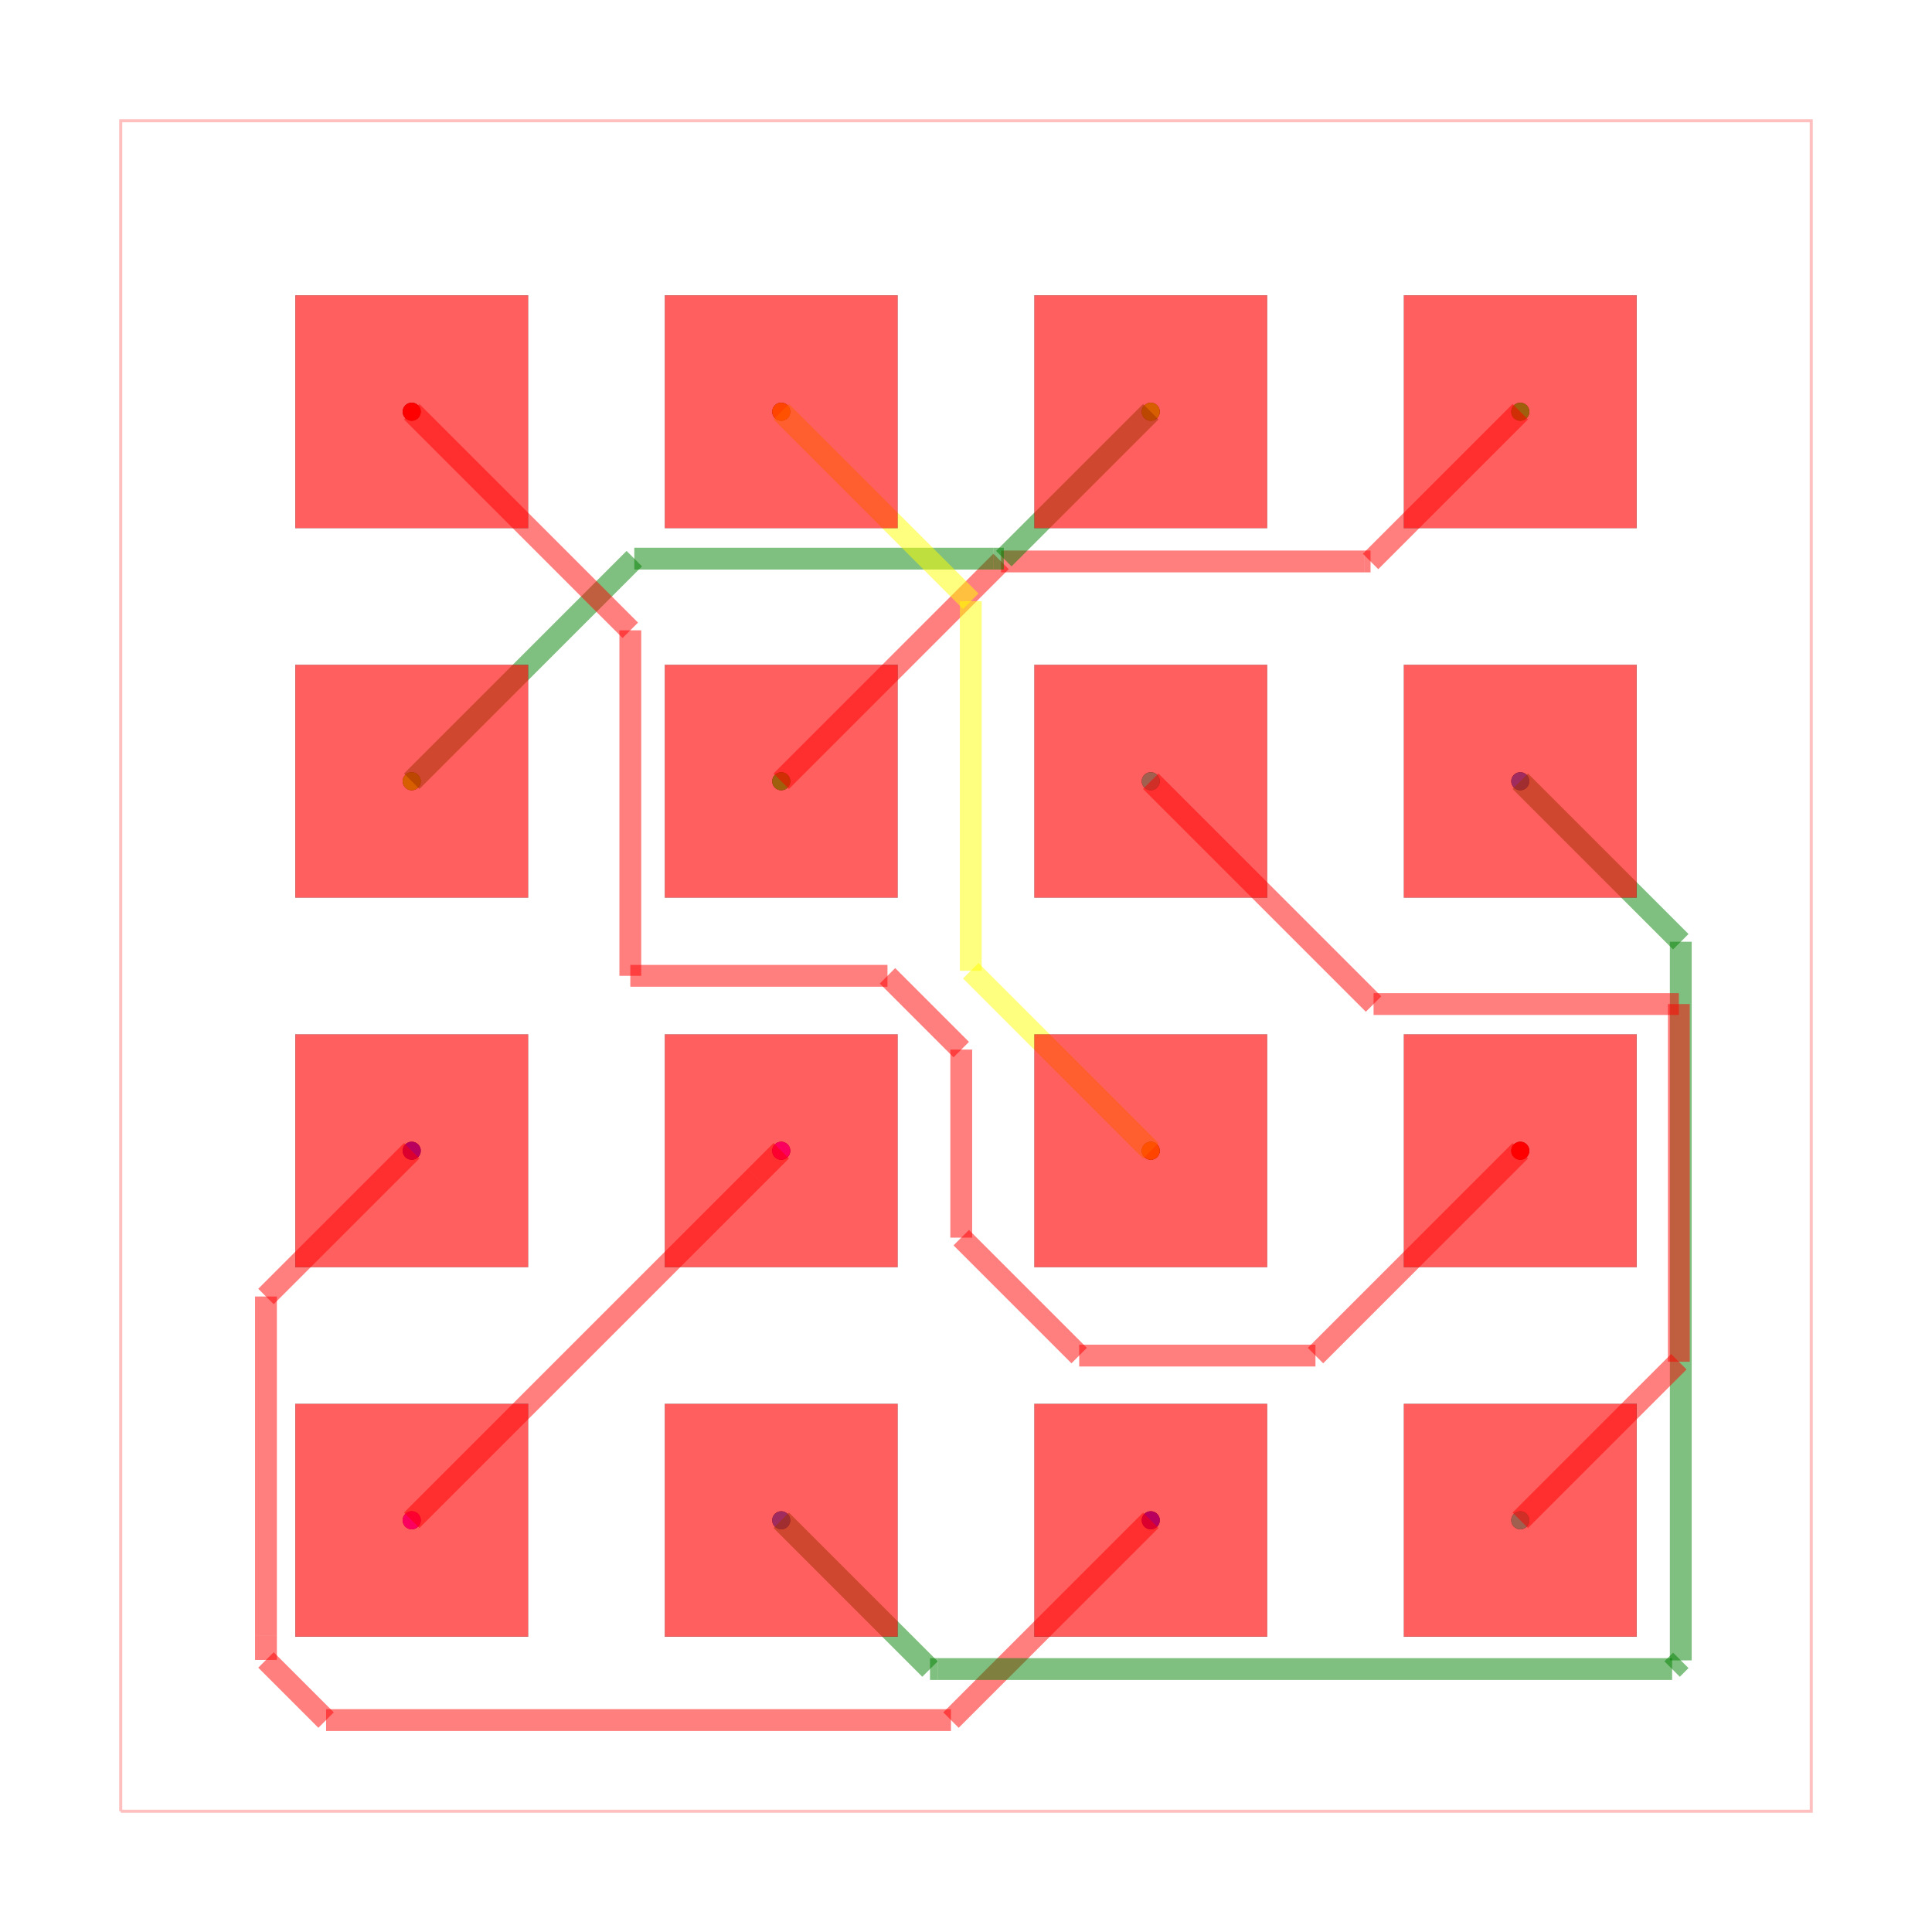
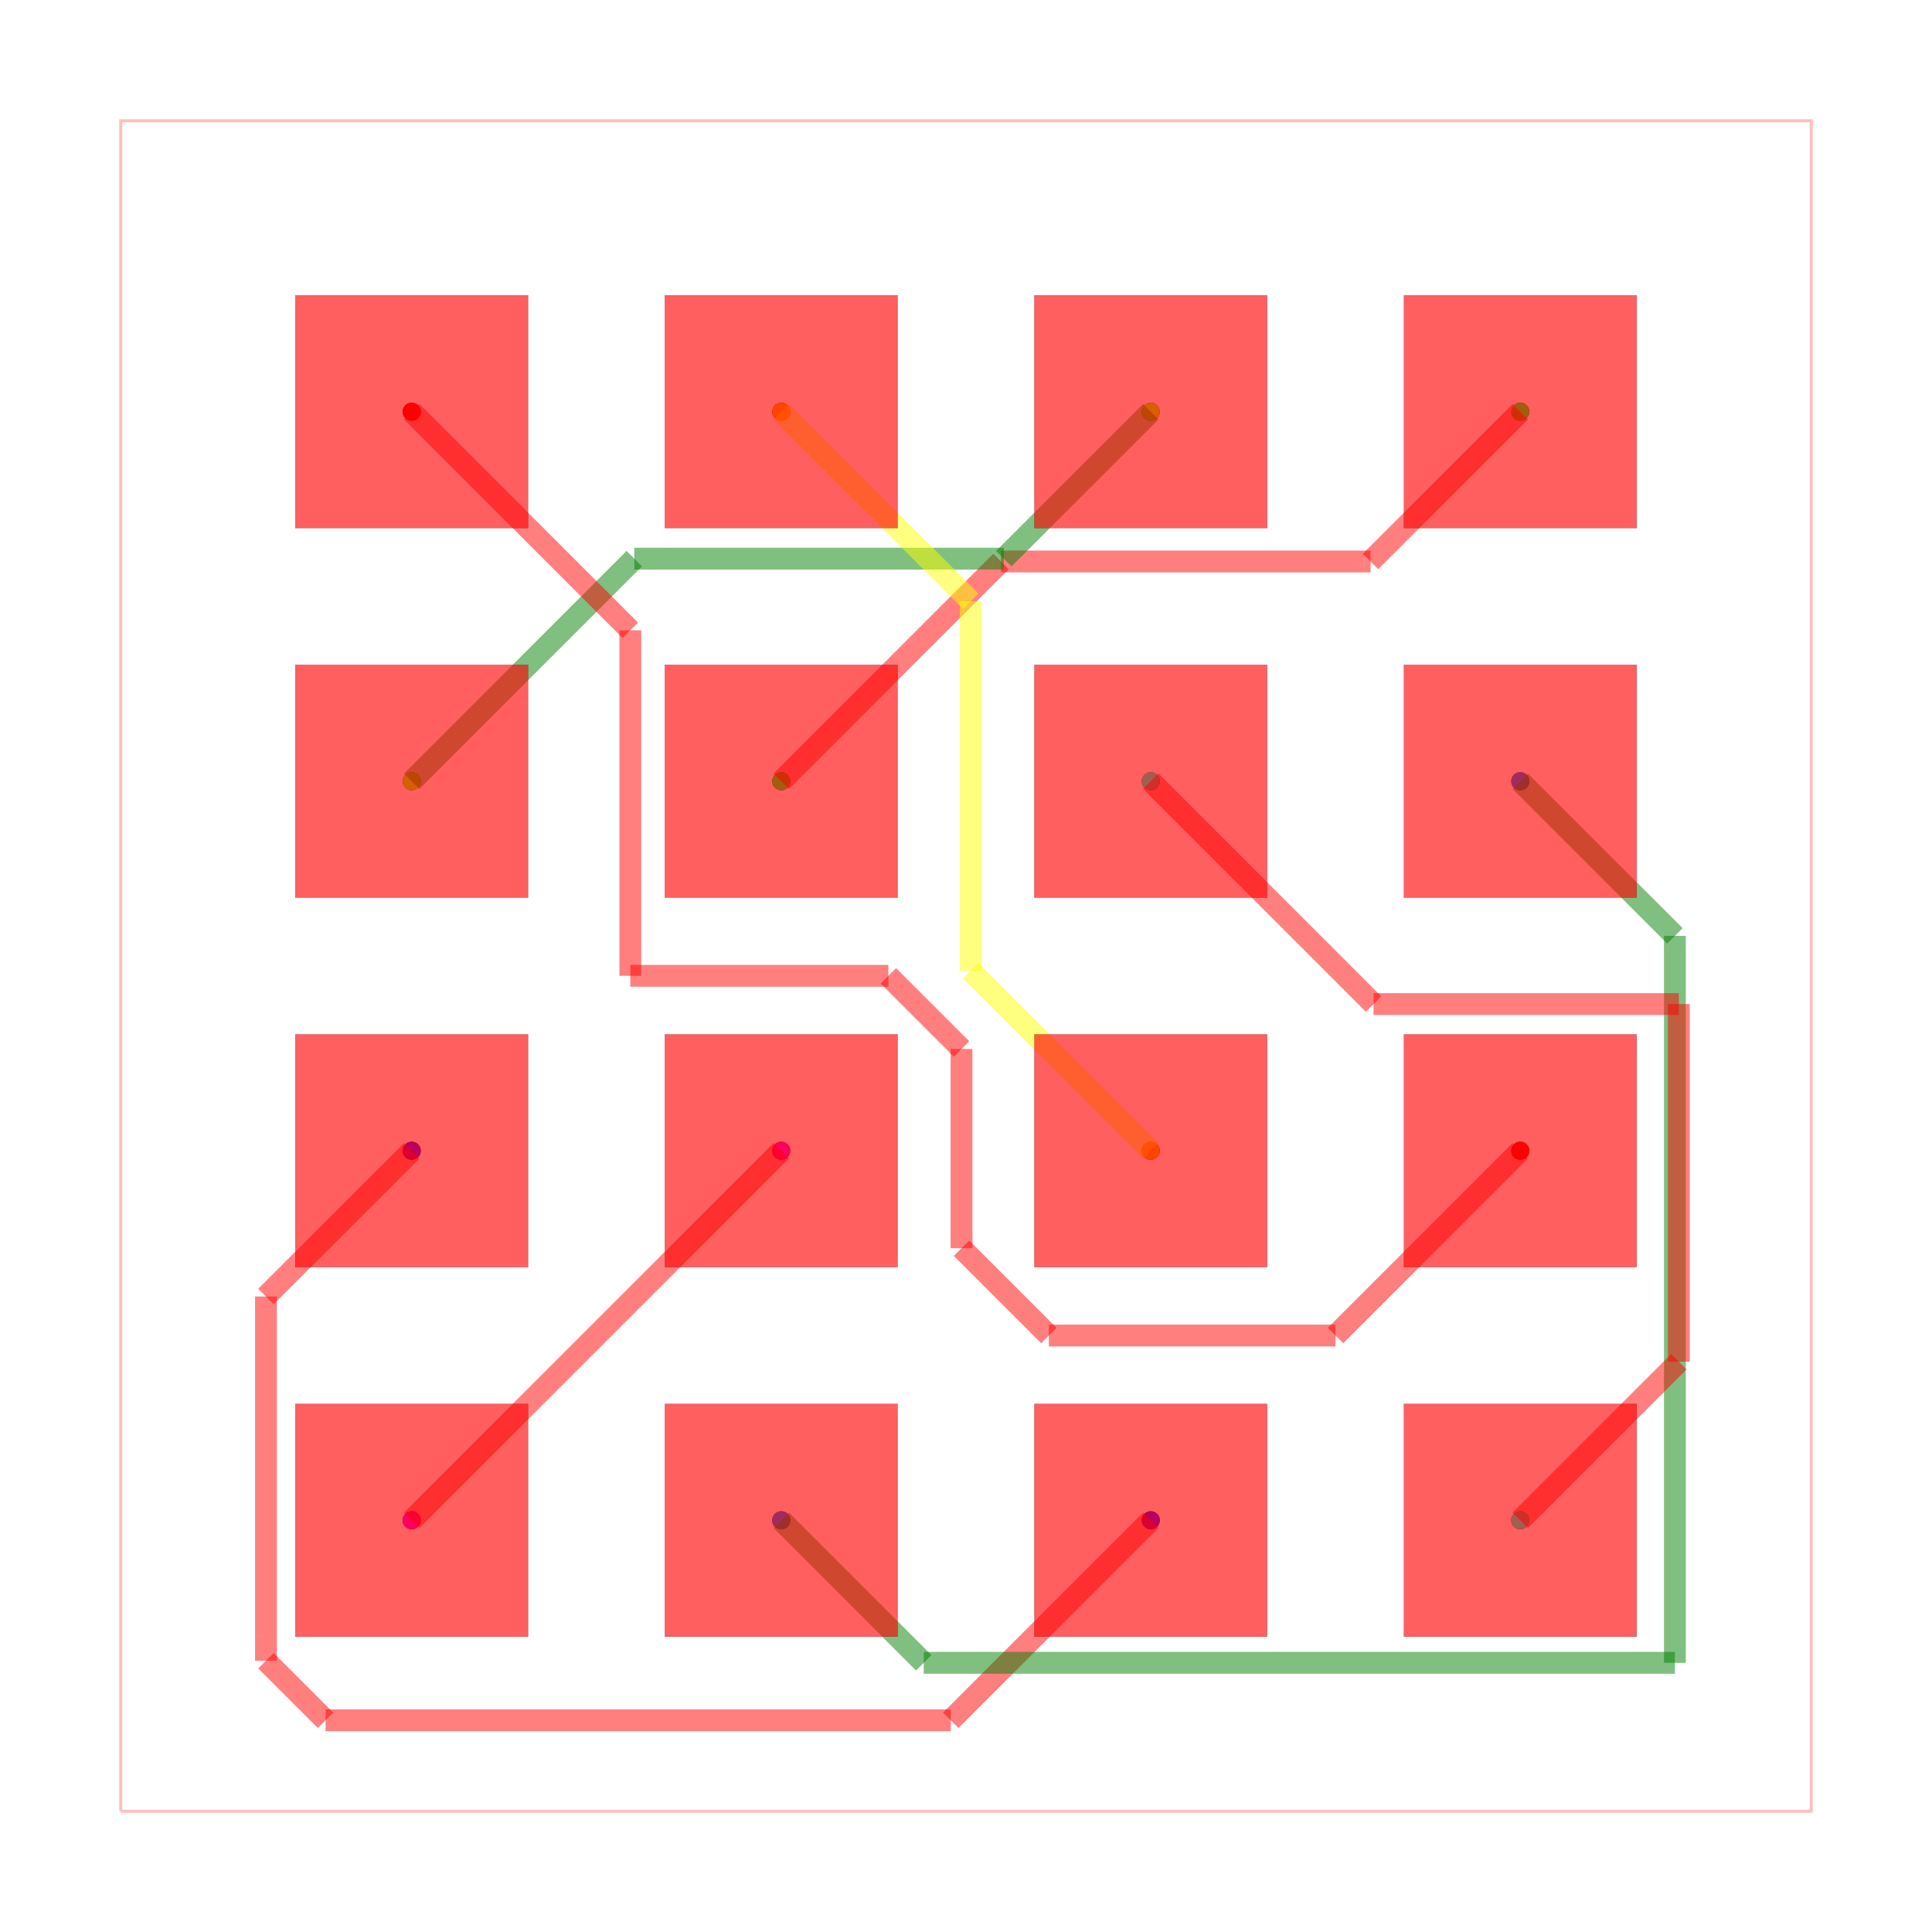
<svg xmlns="http://www.w3.org/2000/svg" width="640" height="640" viewBox="0 0 640 640">
  <rect width="100%" height="100%" fill="white" />
  <g>
    <circle data-type="point" data-label="source_net_0 pcb_port_0" data-x="-3.81" data-y="3.81" cx="136.386" cy="136.386" r="3" fill="black" />
  </g>
  <g>
    <circle data-type="point" data-label="source_net_0 pcb_port_11" data-x="3.81" data-y="-1.27" cx="503.614" cy="381.205" r="3" fill="black" />
  </g>
  <g>
    <circle data-type="point" data-label="source_net_1 pcb_port_1" data-x="-1.27" data-y="3.81" cx="258.795" cy="136.386" r="3" fill="black" />
  </g>
  <g>
    <circle data-type="point" data-label="source_net_1 pcb_port_10" data-x="1.27" data-y="-1.27" cx="381.205" cy="381.205" r="3" fill="black" />
  </g>
  <g>
    <circle data-type="point" data-label="source_net_2 pcb_port_2" data-x="1.27" data-y="3.81" cx="381.205" cy="136.386" r="3" fill="black" />
  </g>
  <g>
    <circle data-type="point" data-label="source_net_2 pcb_port_4" data-x="-3.81" data-y="1.27" cx="136.386" cy="258.795" r="3" fill="black" />
  </g>
  <g>
    <circle data-type="point" data-label="source_net_3 pcb_port_3" data-x="3.81" data-y="3.81" cx="503.614" cy="136.386" r="3" fill="black" />
  </g>
  <g>
    <circle data-type="point" data-label="source_net_3 pcb_port_5" data-x="-1.27" data-y="1.27" cx="258.795" cy="258.795" r="3" fill="black" />
  </g>
  <g>
    <circle data-type="point" data-label="source_net_4 pcb_port_6" data-x="1.27" data-y="1.27" cx="381.205" cy="258.795" r="3" fill="black" />
  </g>
  <g>
    <circle data-type="point" data-label="source_net_4 pcb_port_15" data-x="3.81" data-y="-3.81" cx="503.614" cy="503.614" r="3" fill="black" />
  </g>
  <g>
    <circle data-type="point" data-label="source_net_5 pcb_port_7" data-x="3.81" data-y="1.27" cx="503.614" cy="258.795" r="3" fill="black" />
  </g>
  <g>
    <circle data-type="point" data-label="source_net_5 pcb_port_13" data-x="-1.27" data-y="-3.81" cx="258.795" cy="503.614" r="3" fill="black" />
  </g>
  <g>
    <circle data-type="point" data-label="source_net_6 pcb_port_8" data-x="-3.81" data-y="-1.27" cx="136.386" cy="381.205" r="3" fill="black" />
  </g>
  <g>
    <circle data-type="point" data-label="source_net_6 pcb_port_14" data-x="1.27" data-y="-3.81" cx="381.205" cy="503.614" r="3" fill="black" />
  </g>
  <g>
    <circle data-type="point" data-label="source_net_7 pcb_port_9" data-x="-1.27" data-y="-1.27" cx="258.795" cy="381.205" r="3" fill="black" />
  </g>
  <g>
    <circle data-type="point" data-label="source_net_7 pcb_port_12" data-x="-3.81" data-y="-3.81" cx="136.386" cy="503.614" r="3" fill="black" />
  </g>
  <g>
    <circle data-type="point" data-label="source_net_0 (top,inner1,inner2,bottom)" data-x="-3.81" data-y="3.81" cx="136.386" cy="136.386" r="3" fill="hsl(0, 100%, 50%)" />
  </g>
  <g>
    <circle data-type="point" data-label="source_net_0 (top,inner1,inner2,bottom)" data-x="3.81" data-y="-1.27" cx="503.614" cy="381.205" r="3" fill="hsl(0, 100%, 50%)" />
  </g>
  <g>
    <circle data-type="point" data-label="source_net_1 (top,inner1,inner2,bottom)" data-x="-1.27" data-y="3.81" cx="258.795" cy="136.386" r="3" fill="hsl(42.5, 100%, 50%)" />
  </g>
  <g>
    <circle data-type="point" data-label="source_net_1 (top,inner1,inner2,bottom)" data-x="1.27" data-y="-1.27" cx="381.205" cy="381.205" r="3" fill="hsl(42.5, 100%, 50%)" />
  </g>
  <g>
    <circle data-type="point" data-label="source_net_2 (top,inner1,inner2,bottom)" data-x="1.27" data-y="3.81" cx="381.205" cy="136.386" r="3" fill="hsl(85, 100%, 50%)" />
  </g>
  <g>
    <circle data-type="point" data-label="source_net_2 (top,inner1,inner2,bottom)" data-x="-3.81" data-y="1.27" cx="136.386" cy="258.795" r="3" fill="hsl(85, 100%, 50%)" />
  </g>
  <g>
    <circle data-type="point" data-label="source_net_3 (top,inner1,inner2,bottom)" data-x="3.81" data-y="3.81" cx="503.614" cy="136.386" r="3" fill="hsl(127.5, 100%, 50%)" />
  </g>
  <g>
    <circle data-type="point" data-label="source_net_3 (top,inner1,inner2,bottom)" data-x="-1.27" data-y="1.27" cx="258.795" cy="258.795" r="3" fill="hsl(127.5, 100%, 50%)" />
  </g>
  <g>
    <circle data-type="point" data-label="source_net_4 (top,inner1,inner2,bottom)" data-x="1.27" data-y="1.27" cx="381.205" cy="258.795" r="3" fill="hsl(170, 100%, 50%)" />
  </g>
  <g>
    <circle data-type="point" data-label="source_net_4 (top,inner1,inner2,bottom)" data-x="3.81" data-y="-3.81" cx="503.614" cy="503.614" r="3" fill="hsl(170, 100%, 50%)" />
  </g>
  <g>
    <circle data-type="point" data-label="source_net_5 (top,inner1,inner2,bottom)" data-x="3.81" data-y="1.27" cx="503.614" cy="258.795" r="3" fill="hsl(212.5, 100%, 50%)" />
  </g>
  <g>
    <circle data-type="point" data-label="source_net_5 (top,inner1,inner2,bottom)" data-x="-1.27" data-y="-3.81" cx="258.795" cy="503.614" r="3" fill="hsl(212.5, 100%, 50%)" />
  </g>
  <g>
    <circle data-type="point" data-label="source_net_6 (top,inner1,inner2,bottom)" data-x="-3.81" data-y="-1.27" cx="136.386" cy="381.205" r="3" fill="hsl(255, 100%, 50%)" />
  </g>
  <g>
    <circle data-type="point" data-label="source_net_6 (top,inner1,inner2,bottom)" data-x="1.27" data-y="-3.81" cx="381.205" cy="503.614" r="3" fill="hsl(255, 100%, 50%)" />
  </g>
  <g>
    <circle data-type="point" data-label="source_net_7 (top,inner1,inner2,bottom)" data-x="-1.27" data-y="-1.27" cx="258.795" cy="381.205" r="3" fill="hsl(297.5, 100%, 50%)" />
  </g>
  <g>
    <circle data-type="point" data-label="source_net_7 (top,inner1,inner2,bottom)" data-x="-3.81" data-y="-3.81" cx="136.386" cy="503.614" r="3" fill="hsl(297.5, 100%, 50%)" />
  </g>
  <g>
    <polyline data-points="-5.8100000000000005,-5.8100000000000005 5.8100000000000005,-5.8100000000000005 5.8100000000000005,5.8100000000000005 -5.8100000000000005,5.8100000000000005 -5.8100000000000005,-5.8100000000000005" data-type="line" data-label="" points="40,600 600,600 600,40 40,40 40,600" fill="none" stroke="rgba(255,0,0,0.25)" stroke-width="1px" />
  </g>
  <g>
    <polyline data-points="-1.27,-1.27 -1.27,-1.27" data-type="line" data-label="" points="258.795,381.205 258.795,381.205" fill="none" stroke="rgba(255,0,0,0.5)" stroke-width="7.229" />
  </g>
  <g>
    <polyline data-points="-1.27,-1.27 -1.4467717741737927,-1.4467717741737927" data-type="line" data-label="" points="258.795,381.205 250.276,389.724" fill="none" stroke="rgba(255,0,0,0.5)" stroke-width="7.229" />
  </g>
  <g>
    <polyline data-points="-1.4467717741737927,-1.4467717741737927 -1.4467717741737927,-1.4467717741737927" data-type="line" data-label="" points="250.276,389.724 250.276,389.724" fill="none" stroke="rgba(255,0,0,0.5)" stroke-width="7.229" />
  </g>
  <g>
    <polyline data-points="-1.4467717741737927,-1.4467717741737927 -3.81,-3.81" data-type="line" data-label="" points="250.276,389.724 136.386,503.614" fill="none" stroke="rgba(255,0,0,0.5)" stroke-width="7.229" />
  </g>
  <g>
    <polyline data-points="-3.81,-1.27 -4.811779820868307,-2.271779820868307" data-type="line" data-label="" points="136.386,381.205 88.107,429.483" fill="none" stroke="rgba(255,0,0,0.5)" stroke-width="7.229" />
  </g>
  <g>
-     <polyline data-points="-4.811779820868307,-2.271779820868307 -4.811779820868307,-4.604859373943513" data-type="line" data-label="" points="88.107,429.483 88.107,541.921" fill="none" stroke="rgba(255,0,0,0.5)" stroke-width="7.229" />
-   </g>
-   <g>
-     <polyline data-points="-4.811779820868307,-4.604859373943513 -4.811779820868307,-4.770056294523729" data-type="line" data-label="" points="88.107,541.921 88.107,549.882" fill="none" stroke="rgba(255,0,0,0.5)" stroke-width="7.229" />
-   </g>
-   <g>
-     <polyline data-points="-4.811779820868307,-4.770056294523729 -4.398543382985695,-5.183292732406342" data-type="line" data-label="" points="88.107,549.882 108.022,569.797" fill="none" stroke="rgba(255,0,0,0.5)" stroke-width="7.229" />
-   </g>
-   <g>
-     <polyline data-points="-4.398543382985695,-5.183292732406342 -0.10329273240634151,-5.183292732406342" data-type="line" data-label="" points="108.022,569.797 315.022,569.797" fill="none" stroke="rgba(255,0,0,0.5)" stroke-width="7.229" />
-   </g>
-   <g>
-     <polyline data-points="-0.10329273240634151,-5.183292732406342 1.27,-3.81" data-type="line" data-label="" points="315.022,569.797 381.205,503.614" fill="none" stroke="rgba(255,0,0,0.5)" stroke-width="7.229" />
-   </g>
-   <g>
-     <polyline data-points="3.81,1.27 4.913232305419575,0.16676769458042529" data-type="line" data-label="" points="503.614,258.795 556.782,311.963" fill="none" stroke="rgba(0,128,0,0.5)" stroke-width="7.229" />
-   </g>
-   <g>
-     <polyline data-points="4.913232305419575,0.16676769458042529 4.913232305419575,-4.772927409770964" data-type="line" data-label="" points="556.782,311.963 556.782,550.021" fill="none" stroke="rgba(0,128,0,0.5)" stroke-width="7.229" />
-   </g>
-   <g>
-     <polyline data-points="4.913232305419575,-4.772927409770964 4.853583944255219,-4.832575770935319" data-type="line" data-label="" points="556.782,550.021 553.908,552.895" fill="none" stroke="rgba(0,128,0,0.5)" stroke-width="7.229" />
-   </g>
-   <g>
-     <polyline data-points="4.853583944255219,-4.832575770935319 -0.1938668284796803,-4.832575770935319" data-type="line" data-label="" points="553.908,552.895 310.657,552.895" fill="none" stroke="rgba(0,128,0,0.5)" stroke-width="7.229" />
-   </g>
-   <g>
-     <polyline data-points="-0.1938668284796803,-4.832575770935319 -0.24742422906468065,-4.832575770935319" data-type="line" data-label="" points="310.657,552.895 308.076,552.895" fill="none" stroke="rgba(0,128,0,0.5)" stroke-width="7.229" />
-   </g>
-   <g>
-     <polyline data-points="-0.24742422906468065,-4.832575770935319 -1.27,-3.81" data-type="line" data-label="" points="308.076,552.895 258.795,503.614" fill="none" stroke="rgba(0,128,0,0.5)" stroke-width="7.229" />
+     <polyline data-points="-4.811779820868307,-2.271779820868307 -4.811779820868307,-4.60486089133334" data-type="line" data-label="" points="88.107,429.483 88.107,541.921" fill="none" stroke="rgba(255,0,0,0.5)" stroke-width="7.229" />
+   </g>
+   <g>
+     <polyline data-points="-4.811779820868307,-4.60486089133334 -4.811779820868307,-4.775212438139915" data-type="line" data-label="" points="88.107,541.921 88.107,550.131" fill="none" stroke="rgba(255,0,0,0.5)" stroke-width="7.229" />
+   </g>
+   <g>
+     <polyline data-points="-4.811779820868307,-4.775212438139915 -4.402185278755213,-5.1848069802530095" data-type="line" data-label="" points="88.107,550.131 107.846,569.87" fill="none" stroke="rgba(255,0,0,0.5)" stroke-width="7.229" />
+   </g>
+   <g>
+     <polyline data-points="-4.402185278755213,-5.1848069802530095 -0.10480698025300939,-5.1848069802530095" data-type="line" data-label="" points="107.846,569.87 314.949,569.87" fill="none" stroke="rgba(255,0,0,0.5)" stroke-width="7.229" />
+   </g>
+   <g>
+     <polyline data-points="-0.10480698025300939,-5.1848069802530095 1.27,-3.81" data-type="line" data-label="" points="314.949,569.87 381.205,503.614" fill="none" stroke="rgba(255,0,0,0.5)" stroke-width="7.229" />
+   </g>
+   <g>
+     <polyline data-points="3.81,1.27 4.872808044787728,0.20719195521227185" data-type="line" data-label="" points="503.614,258.795 554.834,310.015" fill="none" stroke="rgba(0,128,0,0.5)" stroke-width="7.229" />
+   </g>
+   <g>
+     <polyline data-points="4.872808044787728,0.20719195521227185 4.872808044787728,-4.789671937846687" data-type="line" data-label="" points="554.834,310.015 554.834,550.828" fill="none" stroke="rgba(0,128,0,0.5)" stroke-width="7.229" />
+   </g>
+   <g>
+     <polyline data-points="4.872808044787728,-4.789671937846687 -0.2903280621533133,-4.789671937846687" data-type="line" data-label="" points="554.834,550.828 306.008,550.828" fill="none" stroke="rgba(0,128,0,0.5)" stroke-width="7.229" />
+   </g>
+   <g>
+     <polyline data-points="-0.2903280621533133,-4.789671937846687 -1.27,-3.81" data-type="line" data-label="" points="306.008,550.828 258.795,503.614" fill="none" stroke="rgba(0,128,0,0.5)" stroke-width="7.229" />
  </g>
  <g>
    <polyline data-points="3.81,-3.81 4.899805661946737,-2.720194338053263" data-type="line" data-label="" points="503.614,503.614 556.135,451.094" fill="none" stroke="rgba(255,0,0,0.5)" stroke-width="7.229" />
  </g>
  <g>
    <polyline data-points="4.899805661946737,-2.720194338053263 4.899805661946737,-0.2615098448506892" data-type="line" data-label="" points="556.135,451.094 556.135,332.603" fill="none" stroke="rgba(255,0,0,0.5)" stroke-width="7.229" />
  </g>
  <g>
    <polyline data-points="4.899805661946737,-0.2615098448506892 2.801509844850689,-0.2615098448506892" data-type="line" data-label="" points="556.135,332.603 455.013,332.603" fill="none" stroke="rgba(255,0,0,0.5)" stroke-width="7.229" />
  </g>
  <g>
    <polyline data-points="2.801509844850689,-0.2615098448506892 1.27,1.27" data-type="line" data-label="" points="455.013,332.603 381.205,258.795" fill="none" stroke="rgba(255,0,0,0.5)" stroke-width="7.229" />
  </g>
  <g>
    <polyline data-points="-1.27,1.27 0.24074802150545072,2.7807480215054508" data-type="line" data-label="" points="258.795,258.795 331.602,185.988" fill="none" stroke="rgba(255,0,0,0.5)" stroke-width="7.229" />
  </g>
  <g>
    <polyline data-points="0.24074802150545072,2.7807480215054508 2.736678891648209,2.7807480215054508" data-type="line" data-label="" points="331.602,185.988 451.888,185.988" fill="none" stroke="rgba(255,0,0,0.5)" stroke-width="7.229" />
  </g>
  <g>
    <polyline data-points="2.736678891648209,2.7807480215054508 2.7807480215054508,2.7807480215054508" data-type="line" data-label="" points="451.888,185.988 454.012,185.988" fill="none" stroke="rgba(255,0,0,0.5)" stroke-width="7.229" />
  </g>
  <g>
    <polyline data-points="2.7807480215054508,2.7807480215054508 3.81,3.81" data-type="line" data-label="" points="454.012,185.988 503.614,136.386" fill="none" stroke="rgba(255,0,0,0.5)" stroke-width="7.229" />
  </g>
  <g>
    <polyline data-points="-3.81,1.27 -2.28,2.8000000000000003" data-type="line" data-label="" points="136.386,258.795 210.12,185.06" fill="none" stroke="rgba(0,128,0,0.5)" stroke-width="7.229" />
  </g>
  <g>
    <polyline data-points="-2.28,2.8000000000000003 0.18867724471046465,2.8000000000000003" data-type="line" data-label="" points="210.12,185.06 329.093,185.06" fill="none" stroke="rgba(0,128,0,0.5)" stroke-width="7.229" />
  </g>
  <g>
    <polyline data-points="0.18867724471046465,2.8000000000000003 0.26000000000000023,2.8000000000000003" data-type="line" data-label="" points="329.093,185.06 332.53,185.06" fill="none" stroke="rgba(0,128,0,0.5)" stroke-width="7.229" />
  </g>
  <g>
    <polyline data-points="0.26000000000000023,2.8000000000000003 1.27,3.81" data-type="line" data-label="" points="332.53,185.06 381.205,136.386" fill="none" stroke="rgba(0,128,0,0.5)" stroke-width="7.229" />
  </g>
  <g>
    <polyline data-points="-1.27,3.81 0.032769791318135955,2.507230208681864" data-type="line" data-label="" points="258.795,136.386 321.579,199.17" fill="none" stroke="rgba(255,255,0,0.5)" stroke-width="7.229" />
  </g>
  <g>
    <polyline data-points="0.032769791318135955,2.507230208681864 0.032769791318136066,-0.032769791318136066" data-type="line" data-label="" points="321.579,199.17 321.579,321.579" fill="none" stroke="rgba(255,255,0,0.5)" stroke-width="7.229" />
  </g>
  <g>
    <polyline data-points="0.032769791318136066,-0.032769791318136066 1.27,-1.27" data-type="line" data-label="" points="321.579,321.579 381.205,381.205" fill="none" stroke="rgba(255,255,0,0.5)" stroke-width="7.229" />
  </g>
  <g>
    <polyline data-points="1.27,-1.27 1.27,-1.27" data-type="line" data-label="" points="381.205,381.205 381.205,381.205" fill="none" stroke="rgba(255,255,0,0.5)" stroke-width="7.229" />
  </g>
  <g>
    <polyline data-points="-3.81,3.81 -2.3073513741365734,2.3073513741365734" data-type="line" data-label="" points="136.386,136.386 208.802,208.802" fill="none" stroke="rgba(255,0,0,0.5)" stroke-width="7.229" />
  </g>
  <g>
    <polyline data-points="-2.3073513741365734,2.3073513741365734 -2.3073513741365734,-0.06748360822847488" data-type="line" data-label="" points="208.802,208.802 208.802,323.252" fill="none" stroke="rgba(255,0,0,0.5)" stroke-width="7.229" />
  </g>
  <g>
-     <polyline data-points="-2.3073513741365734,-0.06748360822847488 -0.5397688885536351,-0.06748360822847488" data-type="line" data-label="" points="208.802,323.252 293.987,323.252" fill="none" stroke="rgba(255,0,0,0.5)" stroke-width="7.229" />
-   </g>
-   <g>
-     <polyline data-points="-0.5397688885536351,-0.06748360822847488 -0.032621601008746726,-0.5746308957733632" data-type="line" data-label="" points="293.987,323.252 318.428,347.693" fill="none" stroke="rgba(255,0,0,0.5)" stroke-width="7.229" />
-   </g>
-   <g>
-     <polyline data-points="-0.032621601008746726,-0.5746308957733632 -0.032621601008746726,-1.8672079836889646" data-type="line" data-label="" points="318.428,347.693 318.428,409.986" fill="none" stroke="rgba(255,0,0,0.5)" stroke-width="7.229" />
-   </g>
-   <g>
-     <polyline data-points="-0.032621601008746726,-1.8672079836889646 0.7780470019443568,-2.677876586642068" data-type="line" data-label="" points="318.428,409.986 357.496,449.054" fill="none" stroke="rgba(255,0,0,0.5)" stroke-width="7.229" />
-   </g>
-   <g>
-     <polyline data-points="0.7780470019443568,-2.677876586642068 2.402123413357932,-2.677876586642068" data-type="line" data-label="" points="357.496,449.054 435.765,449.054" fill="none" stroke="rgba(255,0,0,0.5)" stroke-width="7.229" />
-   </g>
-   <g>
-     <polyline data-points="2.402123413357932,-2.677876586642068 3.81,-1.27" data-type="line" data-label="" points="435.765,449.054 503.614,381.205" fill="none" stroke="rgba(255,0,0,0.5)" stroke-width="7.229" />
+     <polyline data-points="-2.3073513741365734,-0.06748360822847488 -0.533628104768507,-0.06748360822847488" data-type="line" data-label="" points="208.802,323.252 294.283,323.252" fill="none" stroke="rgba(255,0,0,0.5)" stroke-width="7.229" />
+   </g>
+   <g>
+     <polyline data-points="-0.533628104768507,-0.06748360822847488 -0.03082399883098469,-0.5702877141659971" data-type="line" data-label="" points="294.283,323.252 318.515,347.484" fill="none" stroke="rgba(255,0,0,0.5)" stroke-width="7.229" />
+   </g>
+   <g>
+     <polyline data-points="-0.03082399883098469,-0.5702877141659971 -0.03082399883098469,-1.9396825722660584" data-type="line" data-label="" points="318.515,347.484 318.515,413.479" fill="none" stroke="rgba(255,0,0,0.5)" stroke-width="7.229" />
+   </g>
+   <g>
+     <polyline data-points="-0.03082399883098469,-1.9396825722660584 0.569493428902957,-2.54" data-type="line" data-label="" points="318.515,413.479 347.445,442.41" fill="none" stroke="rgba(255,0,0,0.5)" stroke-width="7.229" />
+   </g>
+   <g>
+     <polyline data-points="0.569493428902957,-2.54 2.54,-2.54" data-type="line" data-label="" points="347.445,442.41 442.41,442.41" fill="none" stroke="rgba(255,0,0,0.5)" stroke-width="7.229" />
+   </g>
+   <g>
+     <polyline data-points="2.54,-2.54 3.81,-1.27" data-type="line" data-label="" points="442.41,442.41 503.614,381.205" fill="none" stroke="rgba(255,0,0,0.5)" stroke-width="7.229" />
  </g>
  <g>
    <rect data-type="rect" data-label="top, inner1, inner2, bottom" data-x="-3.81" data-y="3.81" x="97.831" y="97.831" width="77.108" height="77.108" fill="rgba(255,0,0,0.25)" stroke="black" stroke-width="0.021" />
  </g>
  <g>
    <rect data-type="rect" data-label="top, inner1, inner2, bottom" data-x="-1.27" data-y="3.81" x="220.241" y="97.831" width="77.108" height="77.108" fill="rgba(255,0,0,0.25)" stroke="black" stroke-width="0.021" />
  </g>
  <g>
    <rect data-type="rect" data-label="top, inner1, inner2, bottom" data-x="1.27" data-y="3.81" x="342.651" y="97.831" width="77.108" height="77.108" fill="rgba(255,0,0,0.25)" stroke="black" stroke-width="0.021" />
  </g>
  <g>
    <rect data-type="rect" data-label="top, inner1, inner2, bottom" data-x="3.81" data-y="3.81" x="465.06" y="97.831" width="77.108" height="77.108" fill="rgba(255,0,0,0.25)" stroke="black" stroke-width="0.021" />
  </g>
  <g>
    <rect data-type="rect" data-label="top, inner1, inner2, bottom" data-x="-3.81" data-y="1.27" x="97.831" y="220.241" width="77.108" height="77.108" fill="rgba(255,0,0,0.25)" stroke="black" stroke-width="0.021" />
  </g>
  <g>
    <rect data-type="rect" data-label="top, inner1, inner2, bottom" data-x="-1.27" data-y="1.27" x="220.241" y="220.241" width="77.108" height="77.108" fill="rgba(255,0,0,0.25)" stroke="black" stroke-width="0.021" />
  </g>
  <g>
    <rect data-type="rect" data-label="top, inner1, inner2, bottom" data-x="1.27" data-y="1.27" x="342.651" y="220.241" width="77.108" height="77.108" fill="rgba(255,0,0,0.25)" stroke="black" stroke-width="0.021" />
  </g>
  <g>
    <rect data-type="rect" data-label="top, inner1, inner2, bottom" data-x="3.81" data-y="1.27" x="465.06" y="220.241" width="77.108" height="77.108" fill="rgba(255,0,0,0.25)" stroke="black" stroke-width="0.021" />
  </g>
  <g>
    <rect data-type="rect" data-label="top, inner1, inner2, bottom" data-x="-3.81" data-y="-1.27" x="97.831" y="342.651" width="77.108" height="77.108" fill="rgba(255,0,0,0.25)" stroke="black" stroke-width="0.021" />
  </g>
  <g>
    <rect data-type="rect" data-label="top, inner1, inner2, bottom" data-x="-1.27" data-y="-1.27" x="220.241" y="342.651" width="77.108" height="77.108" fill="rgba(255,0,0,0.25)" stroke="black" stroke-width="0.021" />
  </g>
  <g>
    <rect data-type="rect" data-label="top, inner1, inner2, bottom" data-x="1.27" data-y="-1.27" x="342.651" y="342.651" width="77.108" height="77.108" fill="rgba(255,0,0,0.25)" stroke="black" stroke-width="0.021" />
  </g>
  <g>
    <rect data-type="rect" data-label="top, inner1, inner2, bottom" data-x="3.81" data-y="-1.27" x="465.06" y="342.651" width="77.108" height="77.108" fill="rgba(255,0,0,0.25)" stroke="black" stroke-width="0.021" />
  </g>
  <g>
    <rect data-type="rect" data-label="top, inner1, inner2, bottom" data-x="-3.81" data-y="-3.81" x="97.831" y="465.06" width="77.108" height="77.108" fill="rgba(255,0,0,0.25)" stroke="black" stroke-width="0.021" />
  </g>
  <g>
    <rect data-type="rect" data-label="top, inner1, inner2, bottom" data-x="-1.27" data-y="-3.81" x="220.241" y="465.06" width="77.108" height="77.108" fill="rgba(255,0,0,0.25)" stroke="black" stroke-width="0.021" />
  </g>
  <g>
    <rect data-type="rect" data-label="top, inner1, inner2, bottom" data-x="1.27" data-y="-3.81" x="342.651" y="465.06" width="77.108" height="77.108" fill="rgba(255,0,0,0.25)" stroke="black" stroke-width="0.021" />
  </g>
  <g>
    <rect data-type="rect" data-label="top, inner1, inner2, bottom" data-x="3.81" data-y="-3.81" x="465.06" y="465.06" width="77.108" height="77.108" fill="rgba(255,0,0,0.25)" stroke="black" stroke-width="0.021" />
  </g>
  <g>
    <rect data-type="rect" data-label="" data-x="-3.81" data-y="3.81" x="97.831" y="97.831" width="77.108" height="77.108" fill="rgba(255,0,0,0.5)" stroke="black" stroke-width="0.021" />
  </g>
  <g>
    <rect data-type="rect" data-label="" data-x="-1.27" data-y="3.81" x="220.241" y="97.831" width="77.108" height="77.108" fill="rgba(255,0,0,0.5)" stroke="black" stroke-width="0.021" />
  </g>
  <g>
    <rect data-type="rect" data-label="" data-x="1.27" data-y="3.81" x="342.651" y="97.831" width="77.108" height="77.108" fill="rgba(255,0,0,0.5)" stroke="black" stroke-width="0.021" />
  </g>
  <g>
    <rect data-type="rect" data-label="" data-x="3.81" data-y="3.81" x="465.06" y="97.831" width="77.108" height="77.108" fill="rgba(255,0,0,0.5)" stroke="black" stroke-width="0.021" />
  </g>
  <g>
    <rect data-type="rect" data-label="" data-x="-3.81" data-y="1.27" x="97.831" y="220.241" width="77.108" height="77.108" fill="rgba(255,0,0,0.5)" stroke="black" stroke-width="0.021" />
  </g>
  <g>
    <rect data-type="rect" data-label="" data-x="-1.27" data-y="1.27" x="220.241" y="220.241" width="77.108" height="77.108" fill="rgba(255,0,0,0.5)" stroke="black" stroke-width="0.021" />
  </g>
  <g>
    <rect data-type="rect" data-label="" data-x="1.27" data-y="1.27" x="342.651" y="220.241" width="77.108" height="77.108" fill="rgba(255,0,0,0.5)" stroke="black" stroke-width="0.021" />
  </g>
  <g>
    <rect data-type="rect" data-label="" data-x="3.81" data-y="1.27" x="465.06" y="220.241" width="77.108" height="77.108" fill="rgba(255,0,0,0.5)" stroke="black" stroke-width="0.021" />
  </g>
  <g>
    <rect data-type="rect" data-label="" data-x="-3.81" data-y="-1.27" x="97.831" y="342.651" width="77.108" height="77.108" fill="rgba(255,0,0,0.5)" stroke="black" stroke-width="0.021" />
  </g>
  <g>
    <rect data-type="rect" data-label="" data-x="-1.27" data-y="-1.27" x="220.241" y="342.651" width="77.108" height="77.108" fill="rgba(255,0,0,0.5)" stroke="black" stroke-width="0.021" />
  </g>
  <g>
    <rect data-type="rect" data-label="" data-x="1.27" data-y="-1.27" x="342.651" y="342.651" width="77.108" height="77.108" fill="rgba(255,0,0,0.5)" stroke="black" stroke-width="0.021" />
  </g>
  <g>
    <rect data-type="rect" data-label="" data-x="3.81" data-y="-1.27" x="465.06" y="342.651" width="77.108" height="77.108" fill="rgba(255,0,0,0.5)" stroke="black" stroke-width="0.021" />
  </g>
  <g>
    <rect data-type="rect" data-label="" data-x="-3.81" data-y="-3.81" x="97.831" y="465.06" width="77.108" height="77.108" fill="rgba(255,0,0,0.5)" stroke="black" stroke-width="0.021" />
  </g>
  <g>
    <rect data-type="rect" data-label="" data-x="-1.27" data-y="-3.81" x="220.241" y="465.06" width="77.108" height="77.108" fill="rgba(255,0,0,0.5)" stroke="black" stroke-width="0.021" />
  </g>
  <g>
    <rect data-type="rect" data-label="" data-x="1.27" data-y="-3.81" x="342.651" y="465.06" width="77.108" height="77.108" fill="rgba(255,0,0,0.5)" stroke="black" stroke-width="0.021" />
  </g>
  <g>
    <rect data-type="rect" data-label="" data-x="3.81" data-y="-3.81" x="465.06" y="465.06" width="77.108" height="77.108" fill="rgba(255,0,0,0.5)" stroke="black" stroke-width="0.021" />
  </g>
  <g id="crosshair" style="display: none">
    <line id="crosshair-h" y1="0" y2="640" stroke="#666" stroke-width="0.5" />
    <line id="crosshair-v" x1="0" x2="640" stroke="#666" stroke-width="0.5" />
    <text id="coordinates" font-family="monospace" font-size="12" fill="#666" />
  </g>
</svg>
